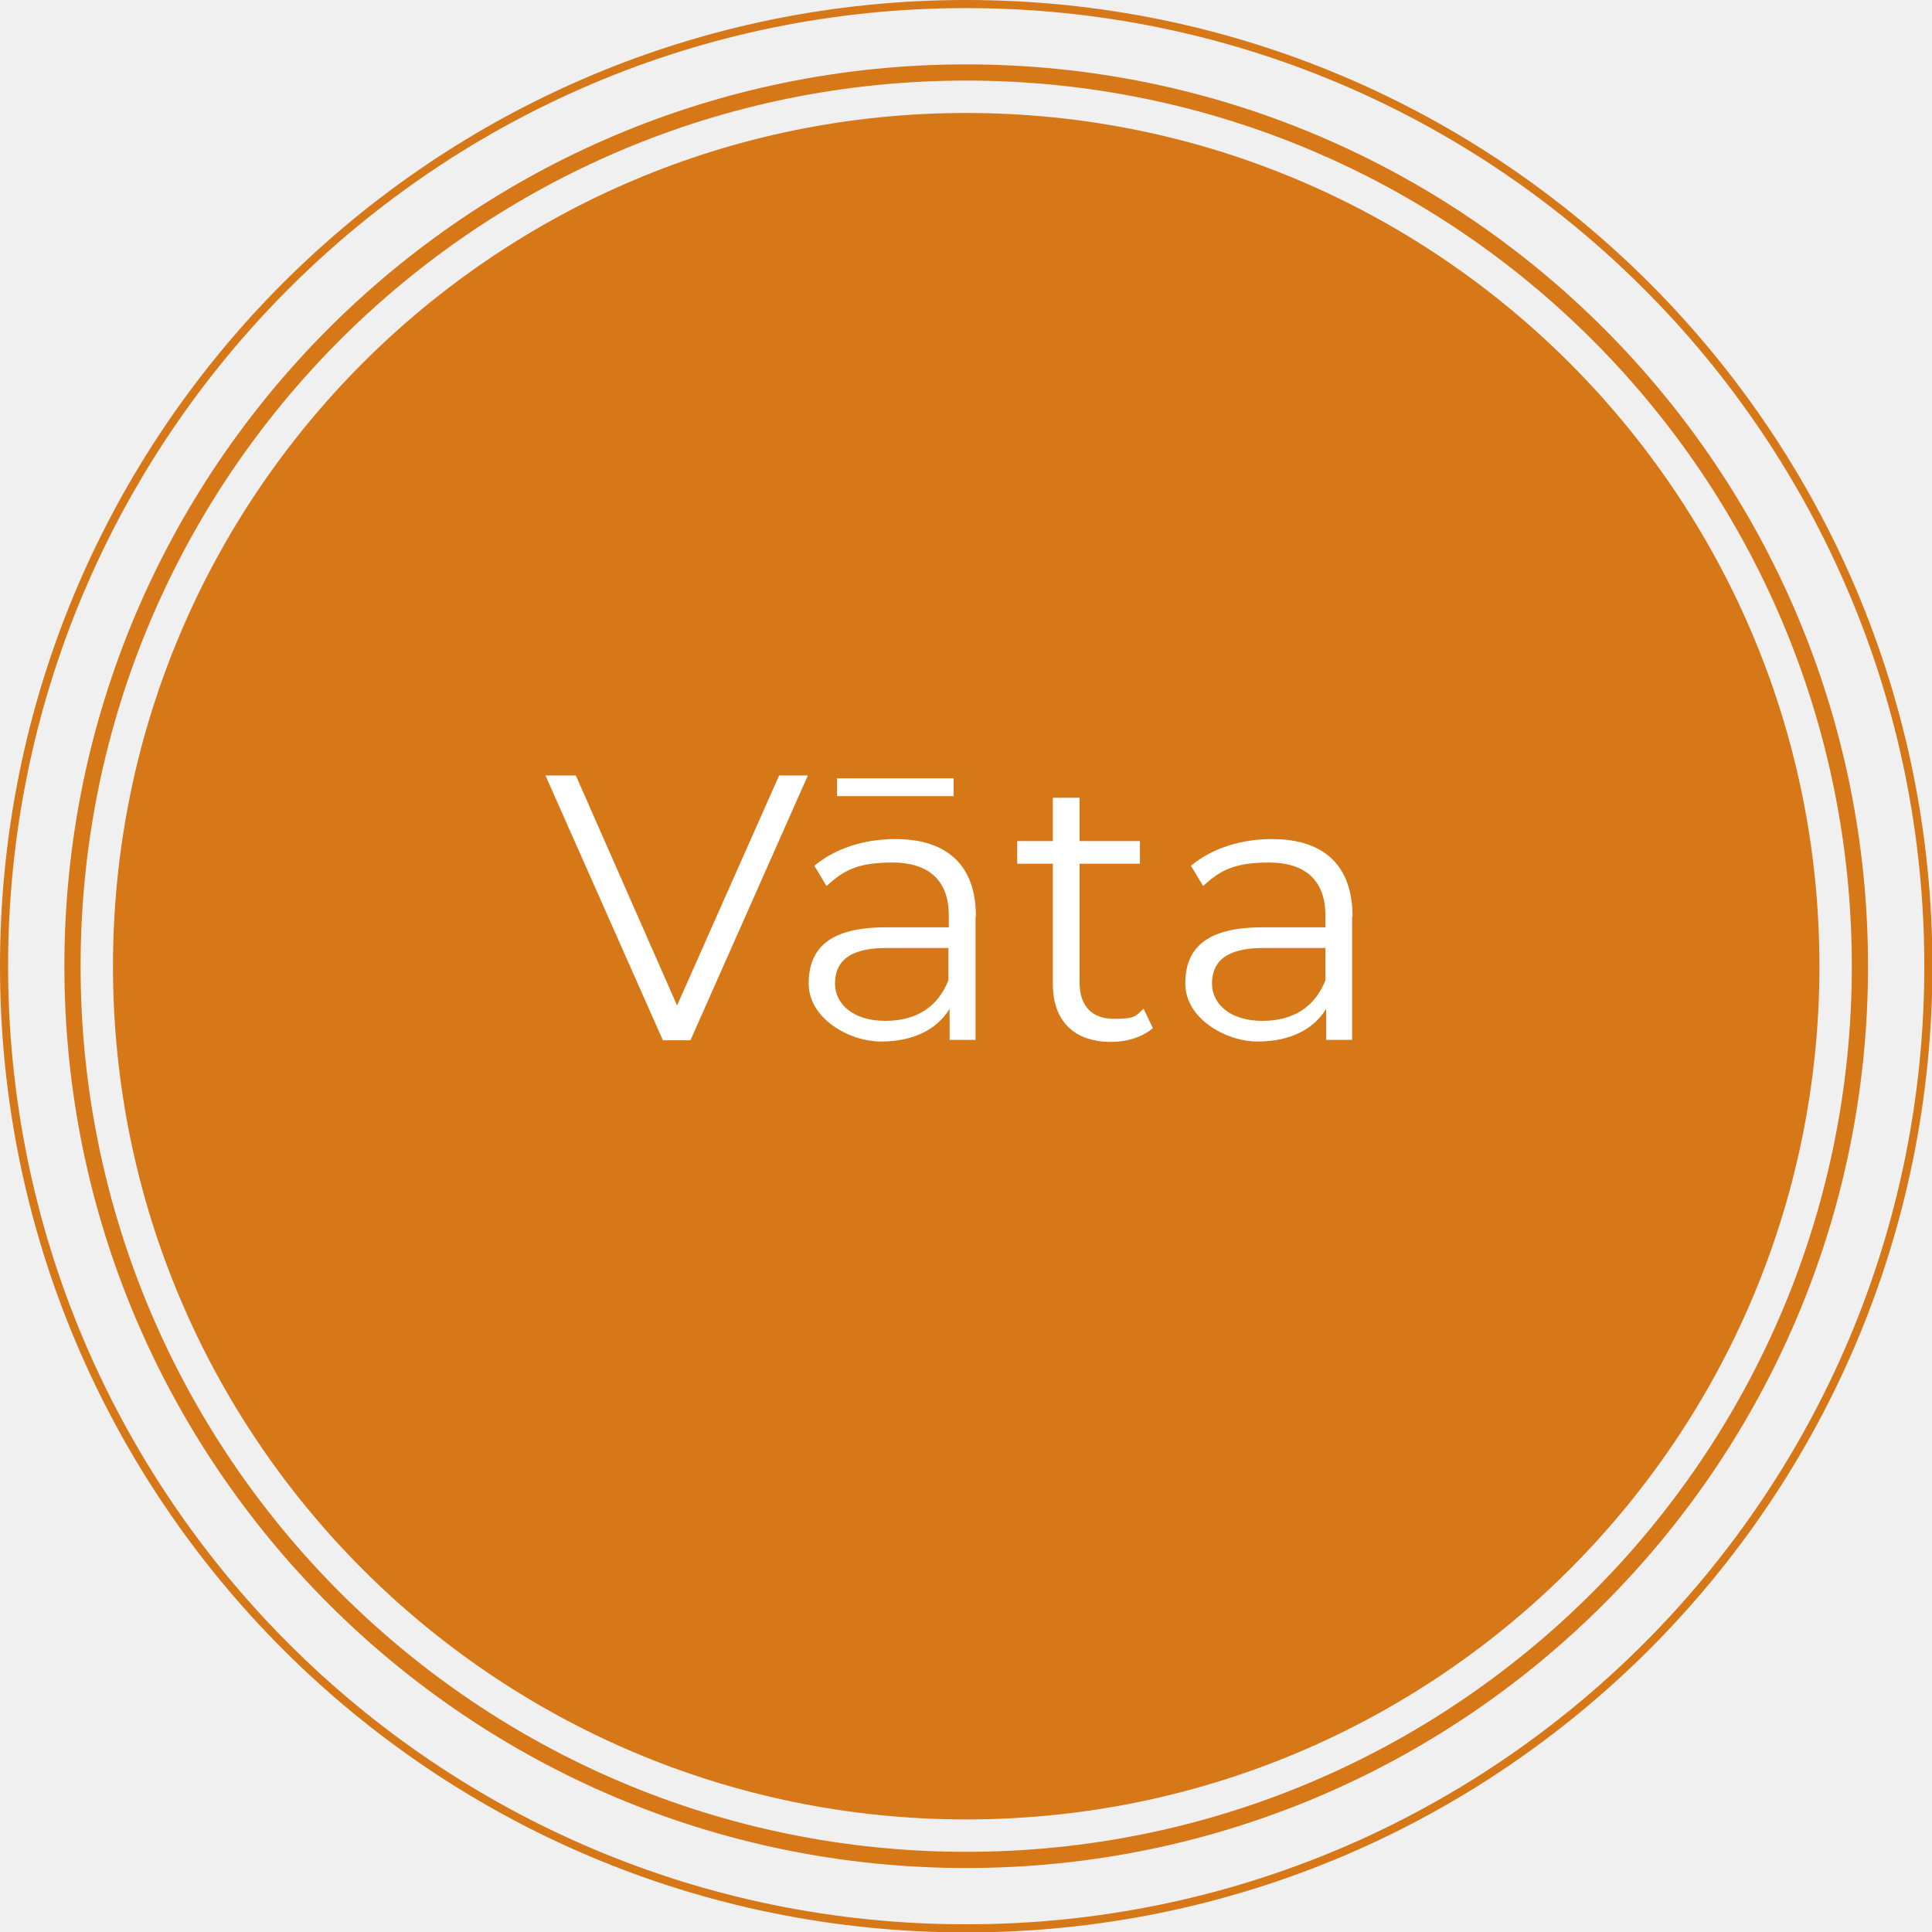
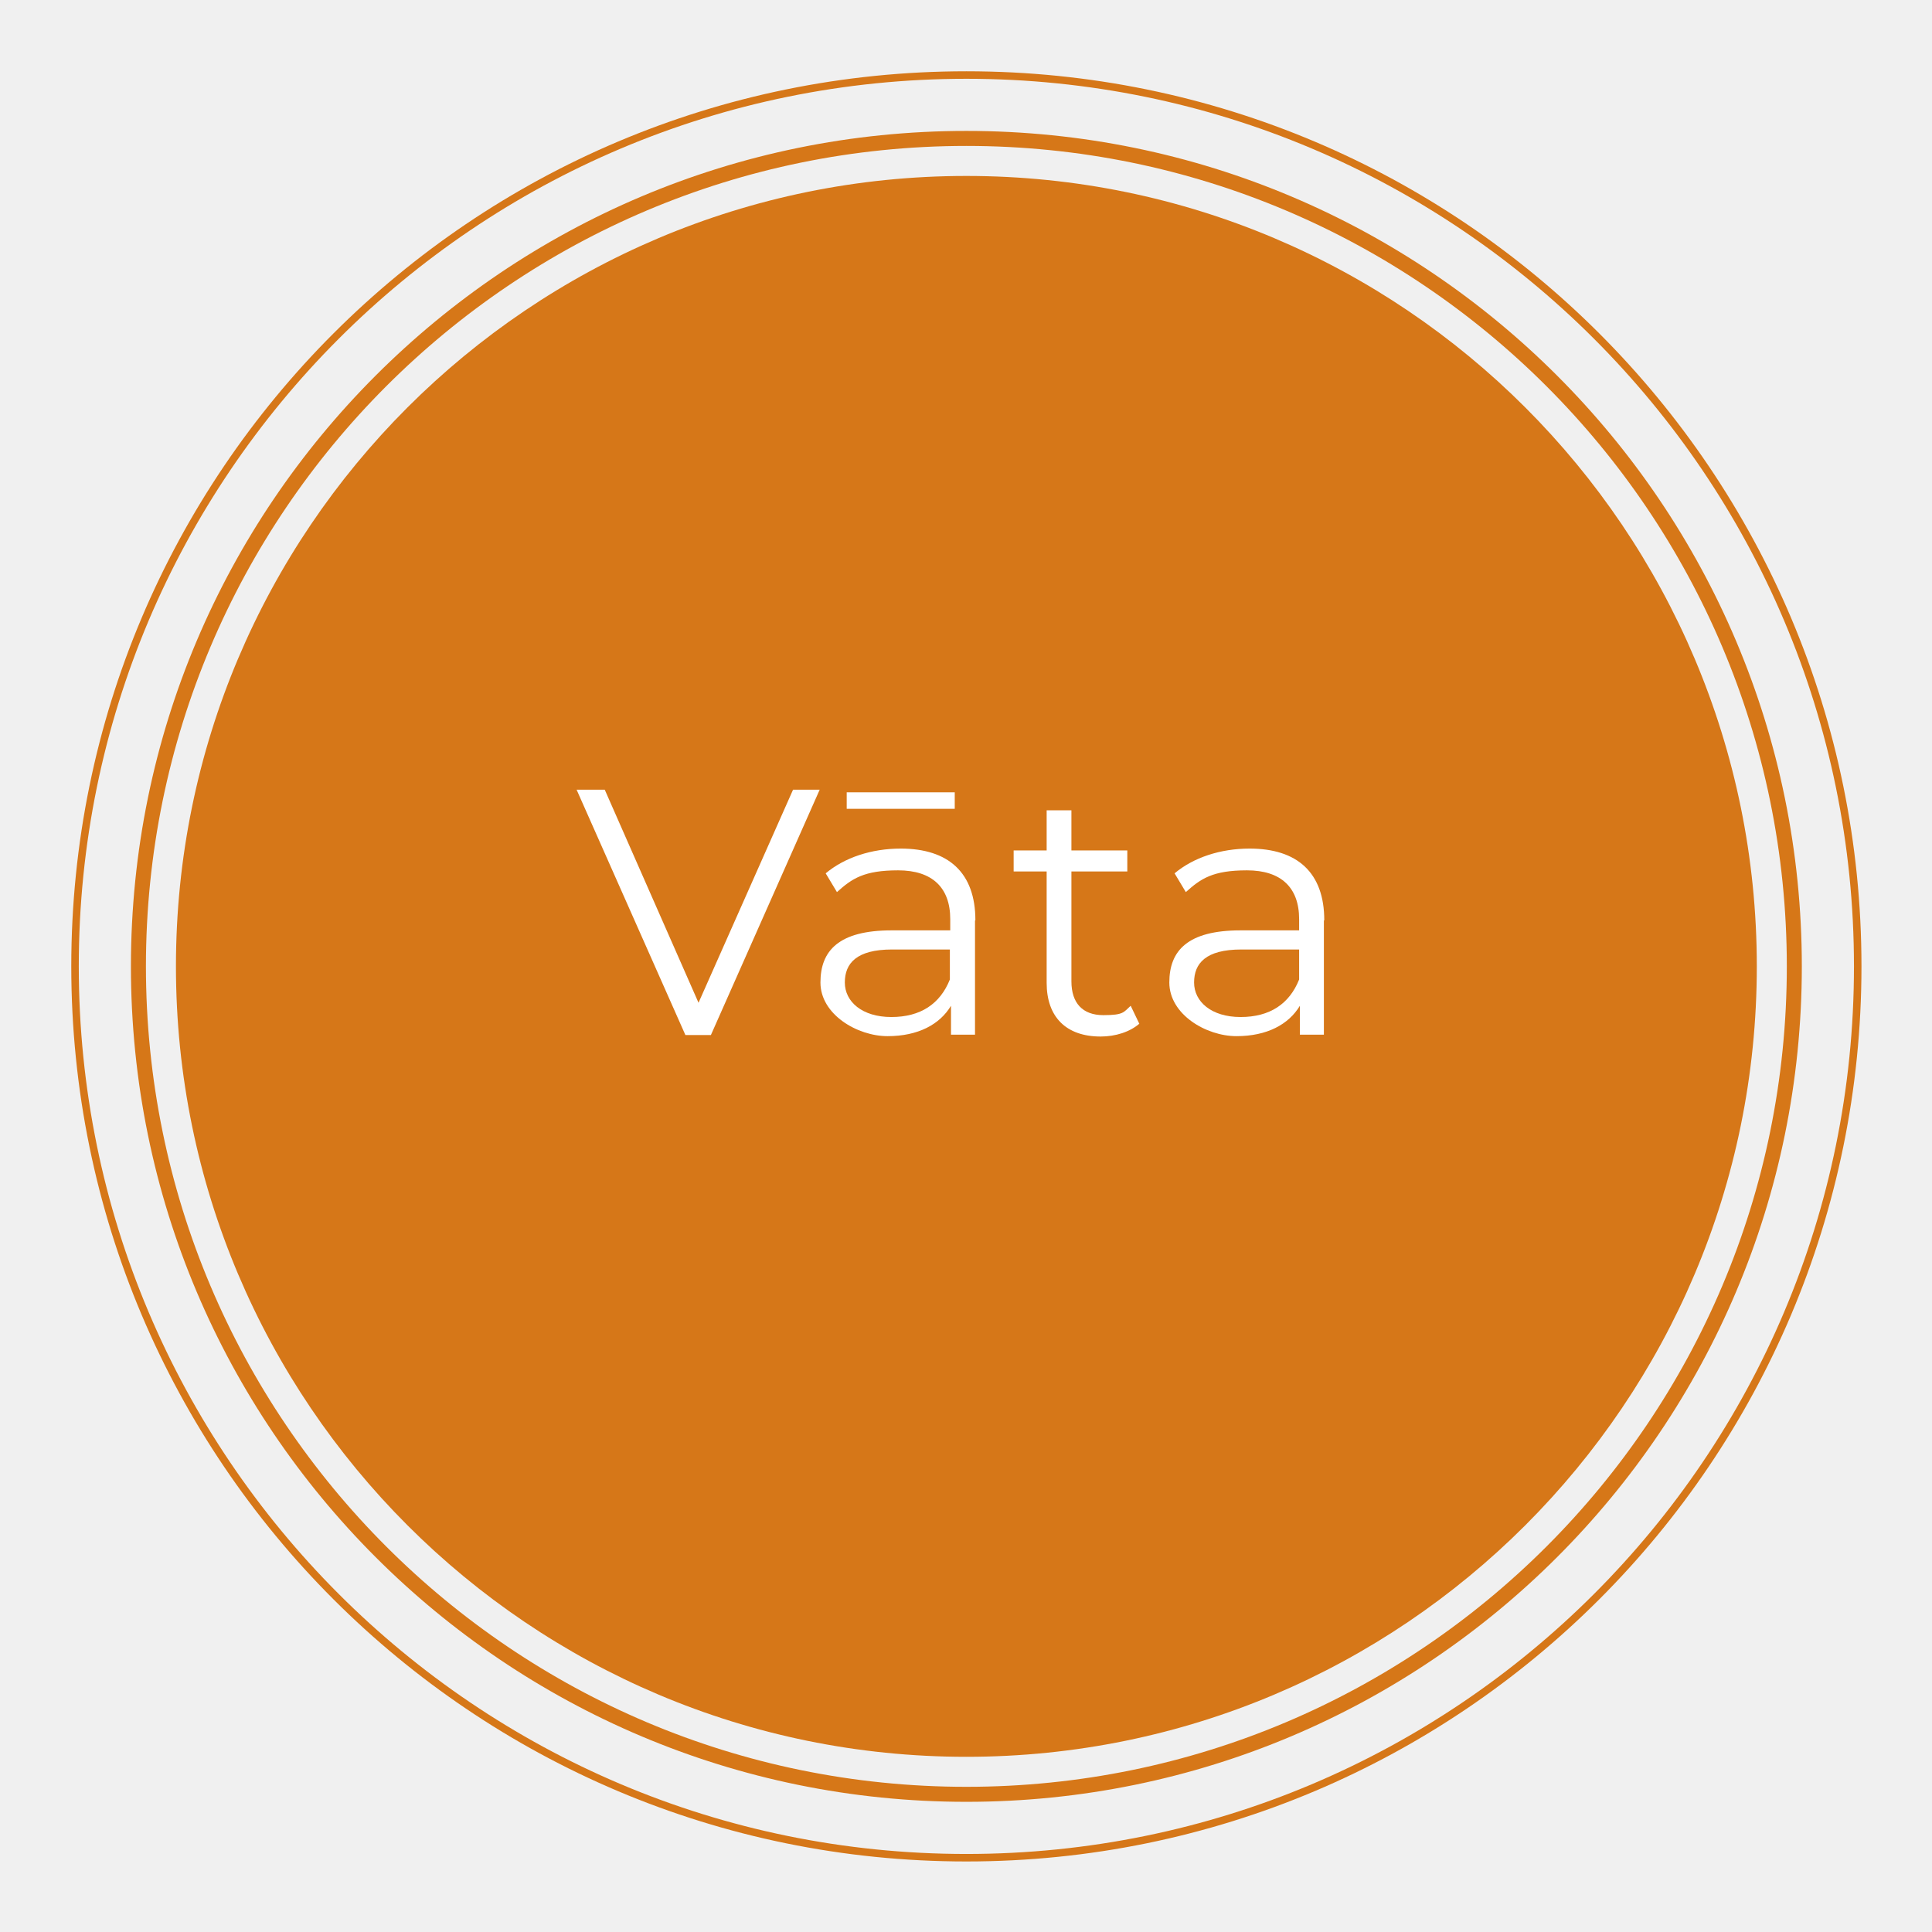
- <svg xmlns="http://www.w3.org/2000/svg" id="Layer_1" version="1.1" viewBox="0 0 477.1 477.1">
+ <svg xmlns="http://www.w3.org/2000/svg" id="Layer_1" version="1.1" viewBox="-19 -19 515 515">
  <defs>
    <style>
      .st0 {
        fill: #fff;
      }

      .st1 {
        isolation: isolate;
      }

      .st2 {
        stroke-width: 4px;
      }

      .st2, .st3 {
        fill: none;
        stroke: #d67718;
        stroke-miterlimit: 10;
      }

      .st3 {
        stroke-width: 2px;
      }

      .st4 {
        fill: #d67718;
      }
    </style>
  </defs>
  <circle class="st4" cx="238.6" cy="238.6" r="210.7" />
  <circle class="st2" cx="238.6" cy="238.6" r="220.7" />
  <circle class="st3" cx="238.6" cy="238.6" r="237.6" />
  <g class="st1">
    <g class="st1">
      <path class="st0" d="M199.5,191.5l-29,65.4h-6.8l-29-65.4h7.5l25,56.8,25.2-56.8h7Z" />
    </g>
    <g class="st1">
      <path class="st0" d="M240.9,226.4v30.4h-6.4v-7.7c-3,5-8.8,8.1-16.9,8.1s-17.9-5.8-17.9-14.3,4.9-13.9,19-13.9h15.6v-3c0-8.4-4.8-13-13.9-13s-12.3,2.2-16.3,5.8l-3-5c5-4.2,12.2-6.6,20-6.6,12.7,0,19.9,6.4,19.9,19.1ZM234.2,242.1v-8h-15.4c-9.5,0-12.6,3.7-12.6,8.8s4.6,9.2,12.4,9.2,13-3.5,15.6-10ZM235.5,196.6h-28.8v-4.4h28.8v4.4Z" />
      <path class="st0" d="M284.8,253.8c-2.6,2.3-6.5,3.5-10.4,3.5-9.2,0-14.4-5.2-14.4-14.3v-29.7h-8.8v-5.6h8.8v-10.7h6.6v10.7h14.9v5.6h-14.9v29.3c0,5.8,3,9,8.5,9s5.4-.8,7.3-2.5l2.3,4.8Z" />
      <path class="st0" d="M333.9,226.4v30.4h-6.4v-7.7c-3,5-8.8,8.1-16.9,8.1s-17.9-5.8-17.9-14.3,4.9-13.9,19-13.9h15.6v-3c0-8.4-4.8-13-13.9-13s-12.3,2.2-16.3,5.8l-3-5c5-4.2,12.2-6.6,20-6.6,12.7,0,19.9,6.4,19.9,19.1ZM327.3,242.1v-8h-15.4c-9.5,0-12.6,3.7-12.6,8.8s4.6,9.2,12.4,9.2,13-3.5,15.6-10Z" />
    </g>
  </g>
</svg>
